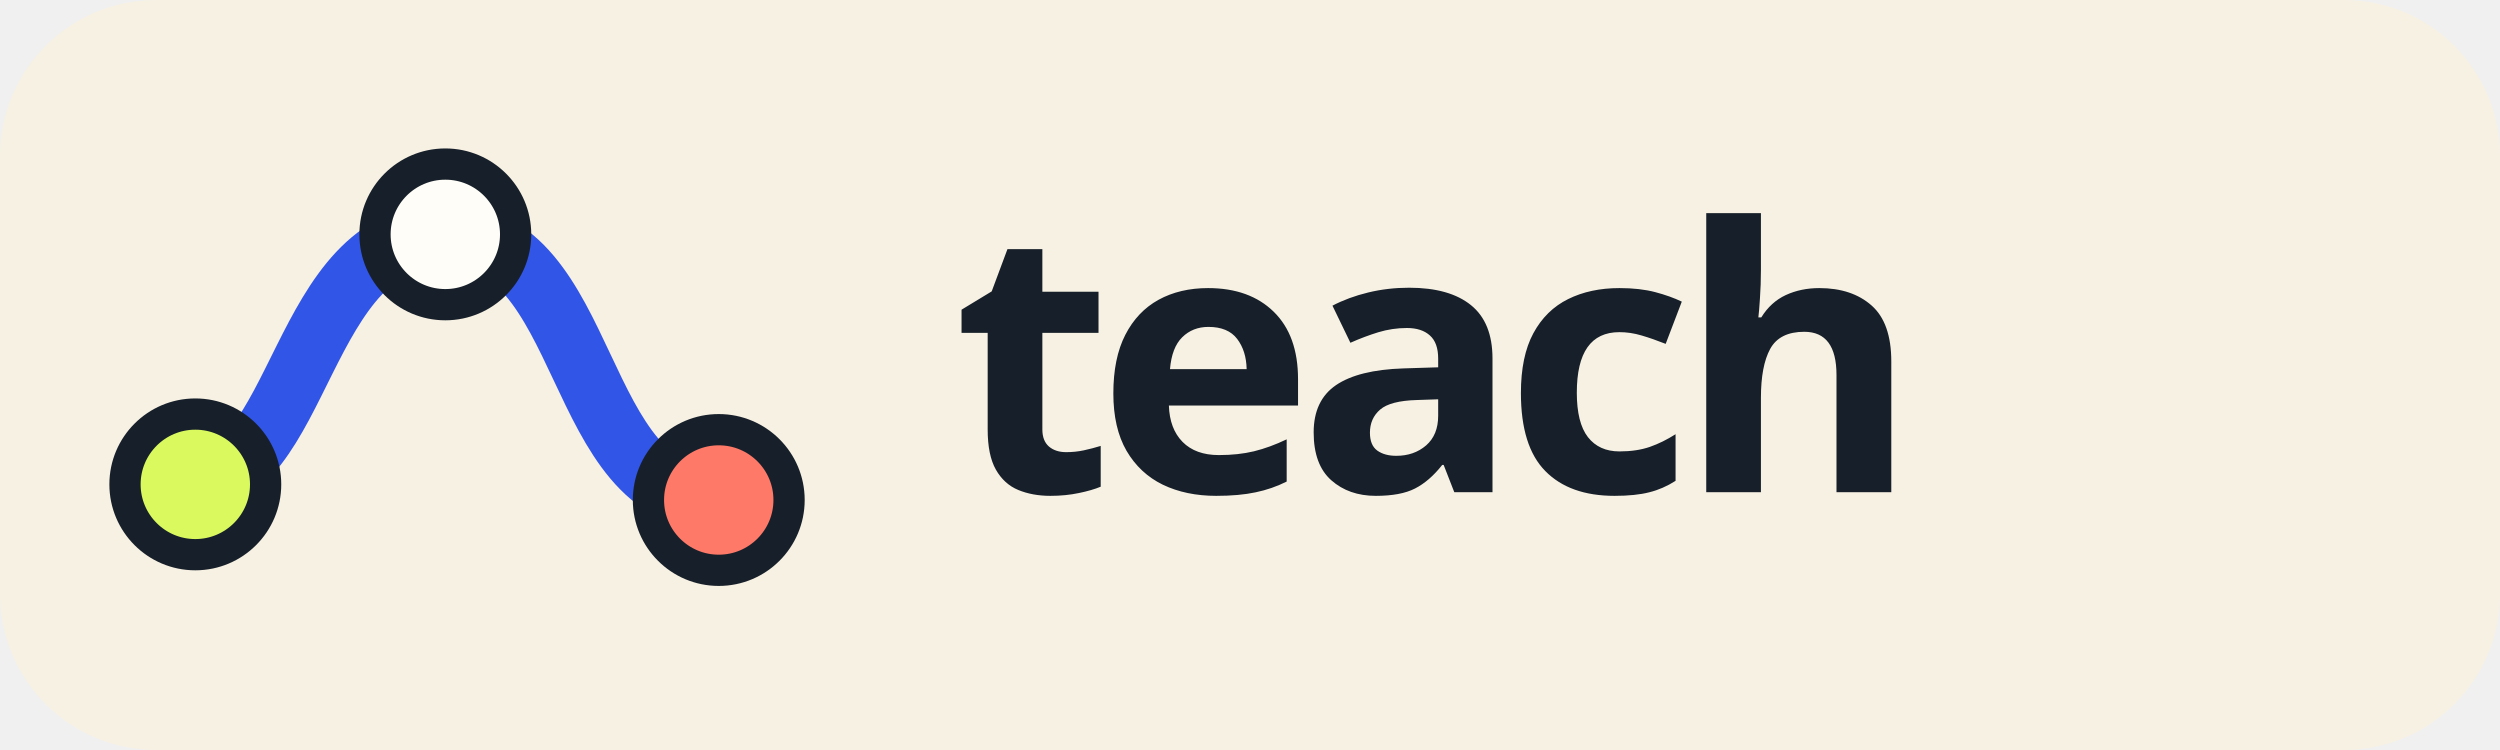
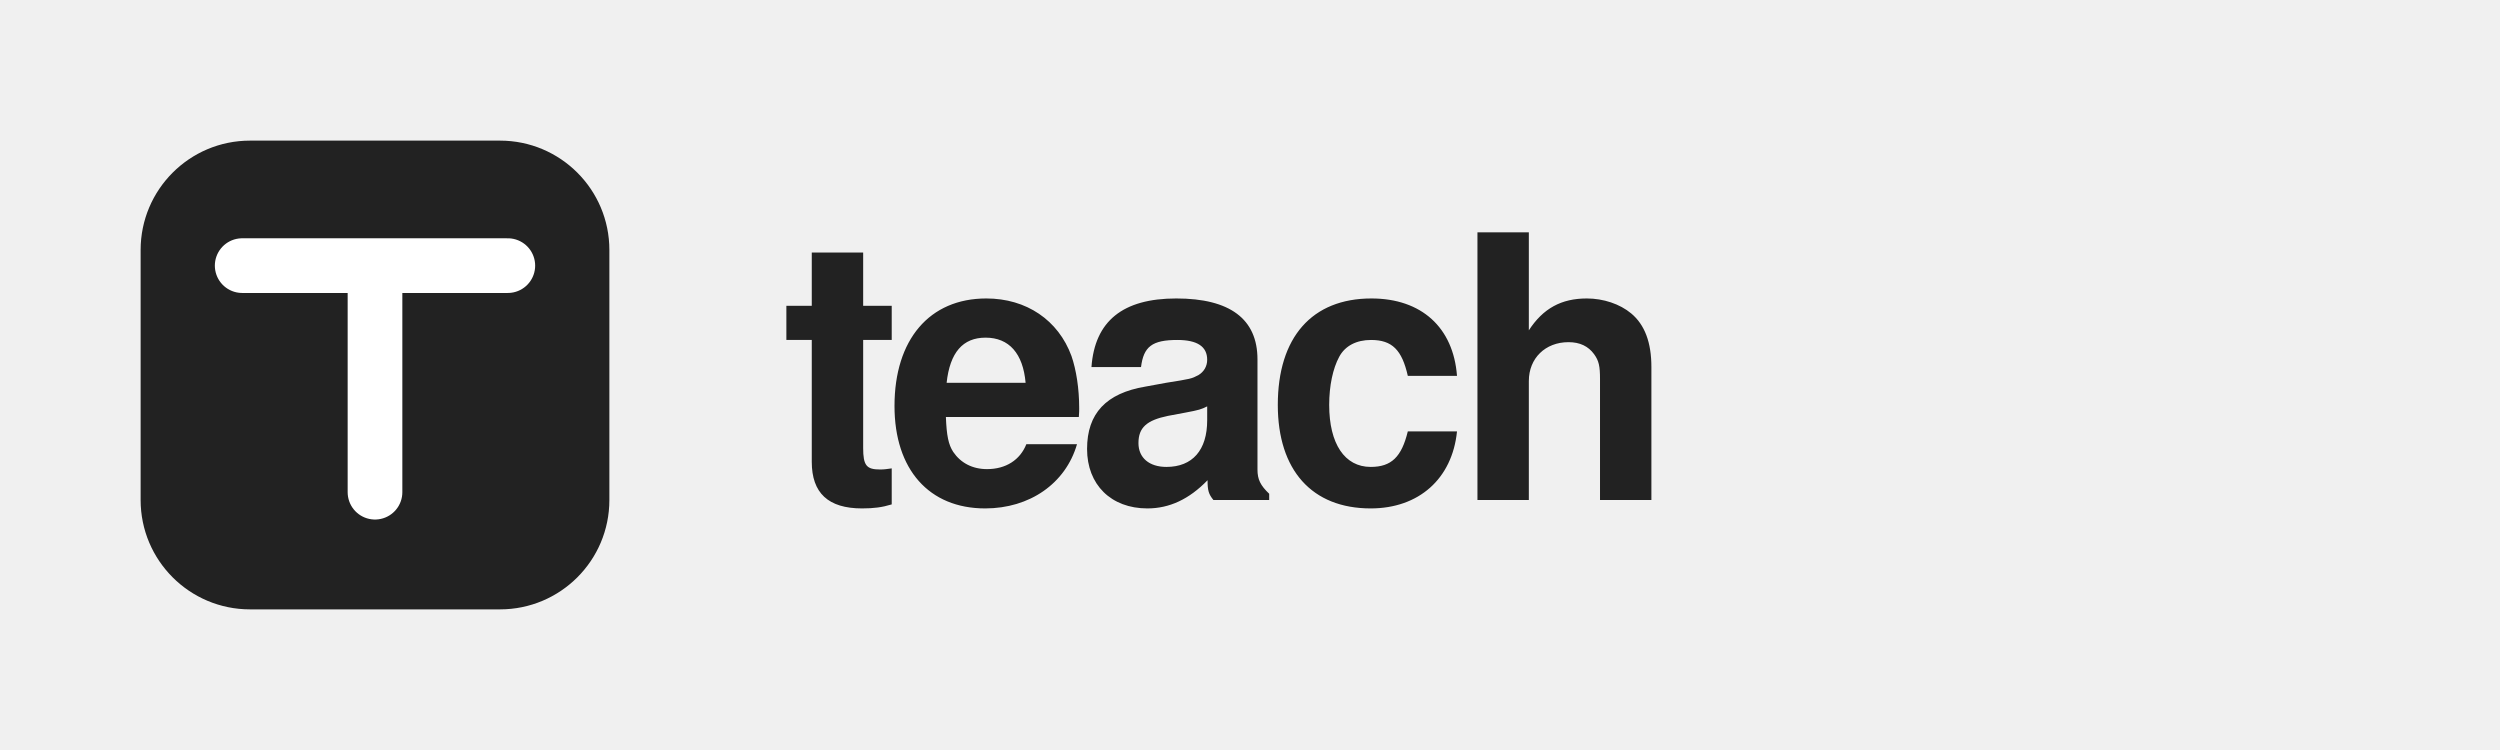
<svg xmlns="http://www.w3.org/2000/svg" viewBox="0 0 320 96" role="img" aria-label="Teach">
-   <rect width="320" height="96" rx="20" fill="#F7F1E3" />
-   <path d="M24 62C39 62 38 30 57 30s16 34 35 34" fill="none" stroke="#3155E7" stroke-width="8" stroke-linecap="round" />
-   <circle cx="25" cy="62" r="9" fill="#D9F95F" stroke="#17202A" stroke-width="4" />
-   <circle cx="57" cy="30" r="9" fill="#FFFDF7" stroke="#17202A" stroke-width="4" />
-   <circle cx="92" cy="64" r="9" fill="#FF7968" stroke="#17202A" stroke-width="4" />
-   <text x="122" y="63" fill="#17202A" font-family="Avenir Next, Segoe UI, sans-serif" font-size="47" font-weight="700" letter-spacing="-2">teach</text>
+   <rect x="18" y="18" width="60" height="60" rx="14" fill="#222222" />
+   <path d="M31 34h34M48 34v29" fill="none" stroke="#FFFFFF" stroke-width="7" stroke-linecap="round" />
+   <text x="100" y="64" fill="#222222" font-family="-apple-system, BlinkMacSystemFont, Segoe UI, Helvetica, Arial, sans-serif" font-size="47" font-weight="650" letter-spacing="-2">teach</text>
</svg>
